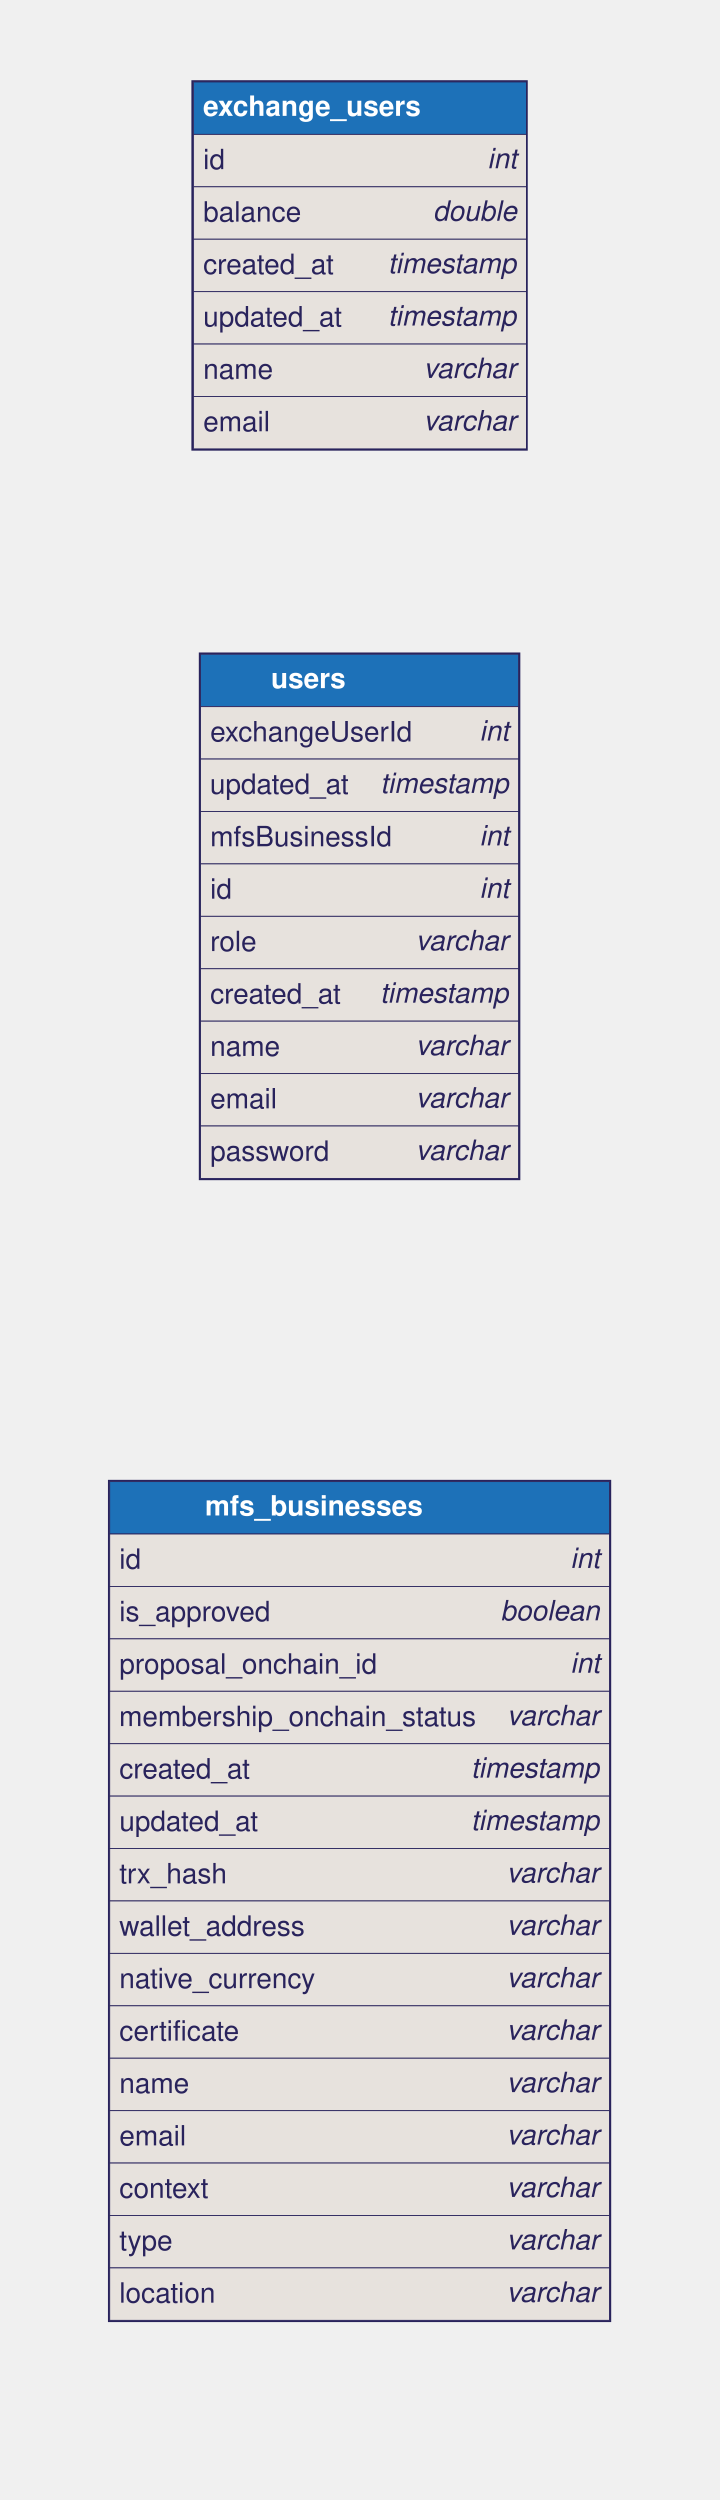
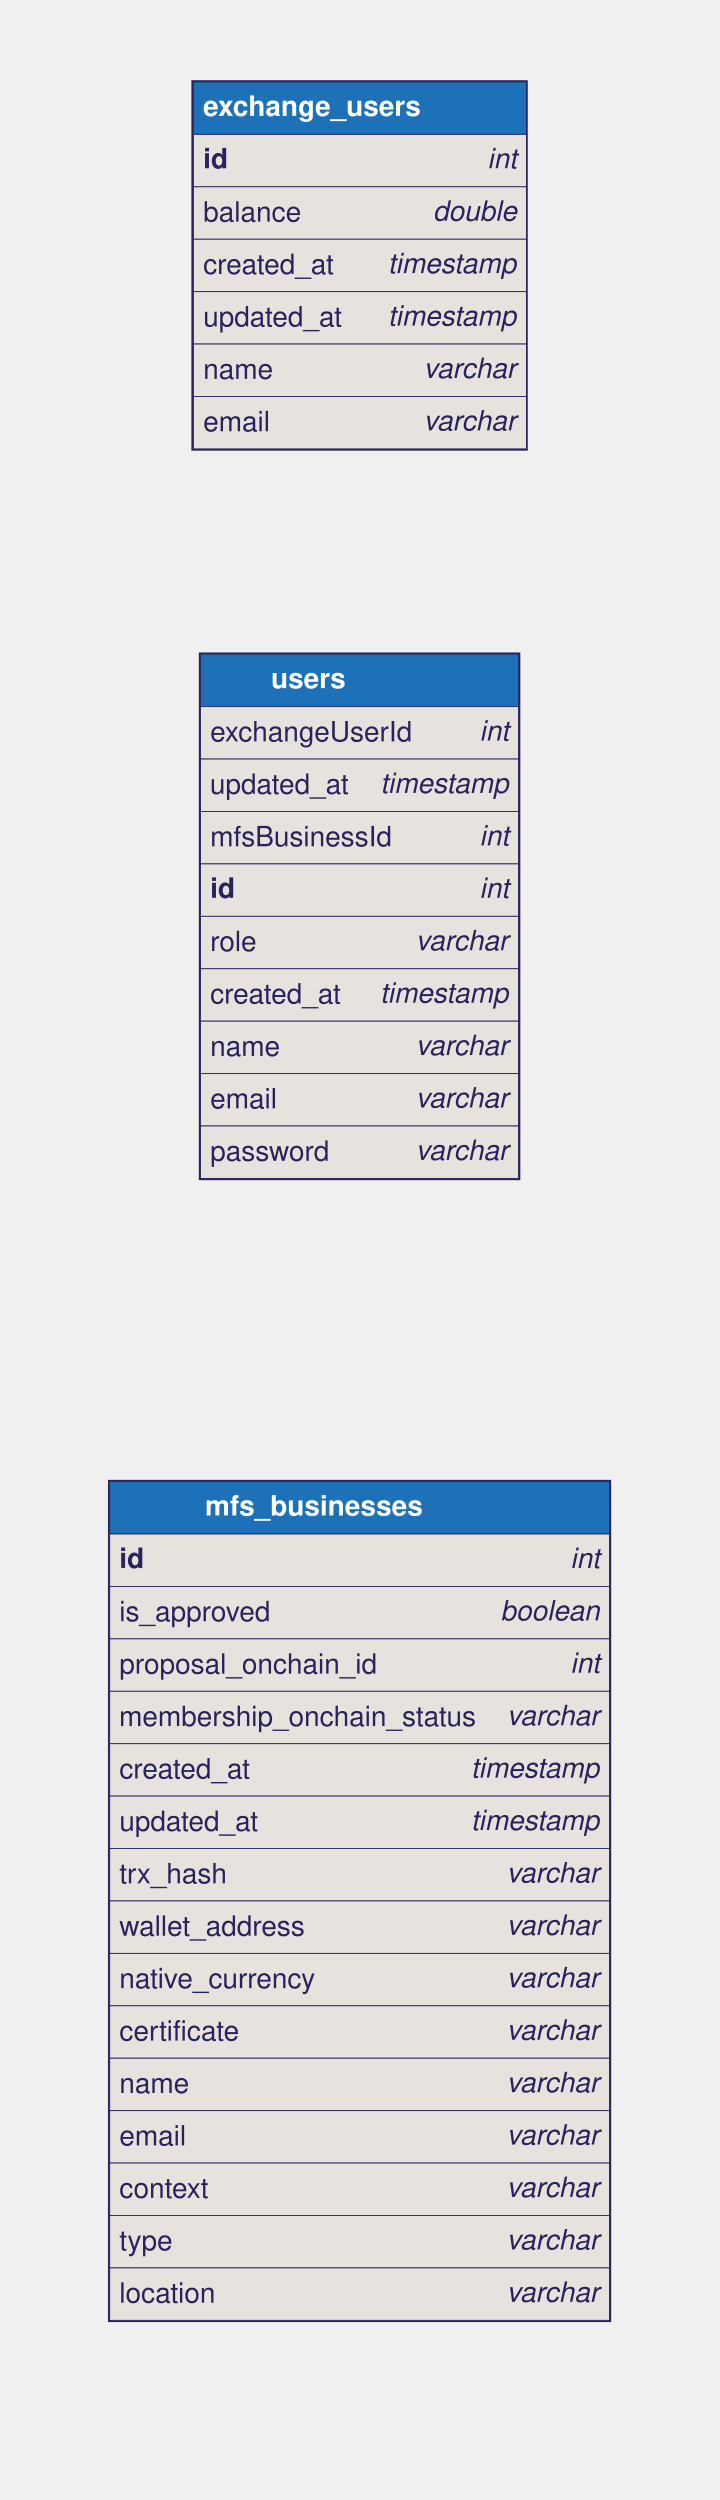
<svg xmlns="http://www.w3.org/2000/svg" width="823pt" height="2861pt" viewBox="0.00 0.00 822.59 2861.46">
  <g id="graph0" class="graph" transform="scale(1 1) rotate(0) translate(4 2857.46)">
    <g id="mfs_businesses" class="node">
      <ellipse fill="none" stroke="black" stroke-width="0" cx="407.29" cy="-681.65" rx="407.09" ry="681.8" />
      <polygon fill="#1d71b8" stroke="transparent" points="121.29,-1101.65 121.29,-1161.65 693.29,-1161.65 693.29,-1101.65 121.29,-1101.65" />
      <polygon fill="none" stroke="#29235c" points="121.29,-1101.65 121.29,-1161.65 693.29,-1161.65 693.29,-1101.65 121.29,-1101.65" />
      <text text-anchor="start" x="230.35" y="-1122.85" font-family="Helvetica,sans-Serif" font-weight="bold" font-size="32.00" fill="#ffffff">       mfs_businesses       </text>
      <polygon fill="#e7e2dd" stroke="transparent" points="121.29,-1041.65 121.29,-1101.65 693.29,-1101.65 693.29,-1041.65 121.29,-1041.65" />
      <polygon fill="none" stroke="#29235c" points="121.29,-1041.65 121.29,-1101.65 693.29,-1101.65 693.29,-1041.65 121.29,-1041.65" />
-       <text text-anchor="start" x="132.29" y="-1061.85" font-family="Helvetica,sans-Serif" font-size="32.00" fill="#29235c">id    </text>
+       <text text-anchor="start" x="132.29" y="-1062.85" font-family="Helvetica,sans-Serif" font-weight="bold" font-size="32.00" fill="#29235c">id</text>
+       <text text-anchor="start" x="157.18" y="-1062.85" font-family="Helvetica,sans-Serif" font-size="32.00" fill="#29235c">    </text>
      <text text-anchor="start" x="648.51" y="-1062.85" font-family="Helvetica,sans-Serif" font-style="italic" font-size="32.00" fill="#29235c">int</text>
      <polygon fill="#e7e2dd" stroke="transparent" points="121.29,-981.65 121.29,-1041.65 693.29,-1041.65 693.29,-981.65 121.29,-981.65" />
      <polygon fill="none" stroke="#29235c" points="121.29,-981.65 121.29,-1041.65 693.29,-1041.65 693.29,-981.65 121.29,-981.65" />
      <text text-anchor="start" x="132.29" y="-1001.85" font-family="Helvetica,sans-Serif" font-size="32.00" fill="#29235c">is_approved    </text>
      <text text-anchor="start" x="568.46" y="-1002.85" font-family="Helvetica,sans-Serif" font-style="italic" font-size="32.00" fill="#29235c">boolean</text>
      <polygon fill="#e7e2dd" stroke="transparent" points="121.29,-921.65 121.29,-981.65 693.29,-981.65 693.29,-921.65 121.29,-921.65" />
      <polygon fill="none" stroke="#29235c" points="121.29,-921.65 121.29,-981.65 693.29,-981.65 693.29,-921.65 121.29,-921.65" />
      <text text-anchor="start" x="132.29" y="-941.85" font-family="Helvetica,sans-Serif" font-size="32.00" fill="#29235c">proposal_onchain_id    </text>
      <text text-anchor="start" x="648.51" y="-942.85" font-family="Helvetica,sans-Serif" font-style="italic" font-size="32.00" fill="#29235c">int</text>
      <polygon fill="#e7e2dd" stroke="transparent" points="121.29,-861.65 121.29,-921.65 693.29,-921.65 693.29,-861.65 121.29,-861.65" />
      <polygon fill="none" stroke="#29235c" points="121.29,-861.65 121.29,-921.65 693.29,-921.65 693.29,-861.65 121.29,-861.65" />
      <text text-anchor="start" x="132.01" y="-881.85" font-family="Helvetica,sans-Serif" font-size="32.00" fill="#29235c">membership_onchain_status    </text>
      <text text-anchor="start" x="575.96" y="-882.85" font-family="Helvetica,sans-Serif" font-style="italic" font-size="32.00" fill="#29235c">varchar</text>
      <polygon fill="#e7e2dd" stroke="transparent" points="121.29,-801.65 121.29,-861.65 693.29,-861.65 693.29,-801.65 121.29,-801.65" />
      <polygon fill="none" stroke="#29235c" points="121.29,-801.65 121.29,-861.65 693.29,-861.65 693.29,-801.65 121.29,-801.65" />
      <text text-anchor="start" x="132.29" y="-821.85" font-family="Helvetica,sans-Serif" font-size="32.00" fill="#29235c">created_at    </text>
      <text text-anchor="start" x="534.74" y="-822.85" font-family="Helvetica,sans-Serif" font-style="italic" font-size="32.00" fill="#29235c">timestamp</text>
      <polygon fill="#e7e2dd" stroke="transparent" points="121.29,-741.65 121.29,-801.65 693.29,-801.65 693.29,-741.65 121.29,-741.65" />
      <polygon fill="none" stroke="#29235c" points="121.29,-741.65 121.29,-801.65 693.29,-801.65 693.29,-741.65 121.29,-741.65" />
      <text text-anchor="start" x="132.29" y="-761.85" font-family="Helvetica,sans-Serif" font-size="32.00" fill="#29235c">updated_at    </text>
      <text text-anchor="start" x="534.74" y="-762.85" font-family="Helvetica,sans-Serif" font-style="italic" font-size="32.00" fill="#29235c">timestamp</text>
      <polygon fill="#e7e2dd" stroke="transparent" points="121.29,-681.65 121.29,-741.65 693.29,-741.65 693.29,-681.65 121.29,-681.65" />
      <polygon fill="none" stroke="#29235c" points="121.29,-681.65 121.29,-741.65 693.29,-741.65 693.29,-681.65 121.29,-681.65" />
      <text text-anchor="start" x="132.29" y="-701.85" font-family="Helvetica,sans-Serif" font-size="32.00" fill="#29235c">trx_hash    </text>
      <text text-anchor="start" x="575.62" y="-702.85" font-family="Helvetica,sans-Serif" font-style="italic" font-size="32.00" fill="#29235c">varchar</text>
      <polygon fill="#e7e2dd" stroke="transparent" points="121.29,-621.65 121.29,-681.65 693.29,-681.65 693.29,-621.65 121.29,-621.65" />
      <polygon fill="none" stroke="#29235c" points="121.29,-621.65 121.29,-681.65 693.29,-681.65 693.29,-621.65 121.29,-621.65" />
      <text text-anchor="start" x="132.29" y="-641.85" font-family="Helvetica,sans-Serif" font-size="32.00" fill="#29235c">wallet_address    </text>
      <text text-anchor="start" x="575.62" y="-642.85" font-family="Helvetica,sans-Serif" font-style="italic" font-size="32.00" fill="#29235c">varchar</text>
      <polygon fill="#e7e2dd" stroke="transparent" points="121.29,-561.65 121.29,-621.65 693.29,-621.65 693.29,-561.65 121.29,-561.65" />
      <polygon fill="none" stroke="#29235c" points="121.29,-561.65 121.29,-621.65 693.29,-621.65 693.29,-561.65 121.29,-561.65" />
      <text text-anchor="start" x="132.29" y="-581.85" font-family="Helvetica,sans-Serif" font-size="32.00" fill="#29235c">native_currency    </text>
      <text text-anchor="start" x="575.62" y="-582.85" font-family="Helvetica,sans-Serif" font-style="italic" font-size="32.00" fill="#29235c">varchar</text>
      <polygon fill="#e7e2dd" stroke="transparent" points="121.29,-501.65 121.29,-561.65 693.29,-561.65 693.29,-501.65 121.29,-501.65" />
      <polygon fill="none" stroke="#29235c" points="121.29,-501.65 121.29,-561.65 693.29,-561.65 693.29,-501.65 121.29,-501.65" />
      <text text-anchor="start" x="132.29" y="-521.85" font-family="Helvetica,sans-Serif" font-size="32.00" fill="#29235c">certificate    </text>
      <text text-anchor="start" x="575.62" y="-522.85" font-family="Helvetica,sans-Serif" font-style="italic" font-size="32.00" fill="#29235c">varchar</text>
      <polygon fill="#e7e2dd" stroke="transparent" points="121.29,-441.65 121.29,-501.65 693.29,-501.65 693.29,-441.65 121.29,-441.65" />
      <polygon fill="none" stroke="#29235c" points="121.29,-441.65 121.29,-501.65 693.29,-501.65 693.29,-441.65 121.29,-441.65" />
      <text text-anchor="start" x="132.29" y="-461.85" font-family="Helvetica,sans-Serif" font-size="32.00" fill="#29235c">name    </text>
      <text text-anchor="start" x="575.62" y="-462.85" font-family="Helvetica,sans-Serif" font-style="italic" font-size="32.00" fill="#29235c">varchar</text>
      <polygon fill="#e7e2dd" stroke="transparent" points="121.29,-381.65 121.29,-441.65 693.29,-441.65 693.29,-381.65 121.29,-381.65" />
      <polygon fill="none" stroke="#29235c" points="121.29,-381.65 121.29,-441.65 693.29,-441.65 693.29,-381.65 121.29,-381.65" />
      <text text-anchor="start" x="132.29" y="-401.85" font-family="Helvetica,sans-Serif" font-size="32.00" fill="#29235c">email    </text>
      <text text-anchor="start" x="575.62" y="-402.85" font-family="Helvetica,sans-Serif" font-style="italic" font-size="32.00" fill="#29235c">varchar</text>
      <polygon fill="#e7e2dd" stroke="transparent" points="121.29,-321.65 121.29,-381.65 693.29,-381.65 693.29,-321.65 121.29,-321.65" />
      <polygon fill="none" stroke="#29235c" points="121.29,-321.65 121.29,-381.65 693.29,-381.65 693.29,-321.65 121.29,-321.65" />
      <text text-anchor="start" x="132.29" y="-341.85" font-family="Helvetica,sans-Serif" font-size="32.00" fill="#29235c">context    </text>
      <text text-anchor="start" x="575.62" y="-342.85" font-family="Helvetica,sans-Serif" font-style="italic" font-size="32.00" fill="#29235c">varchar</text>
      <polygon fill="#e7e2dd" stroke="transparent" points="121.29,-261.65 121.29,-321.65 693.29,-321.65 693.29,-261.65 121.29,-261.65" />
      <polygon fill="none" stroke="#29235c" points="121.29,-261.65 121.29,-321.65 693.29,-321.65 693.29,-261.65 121.29,-261.65" />
      <text text-anchor="start" x="132.29" y="-281.85" font-family="Helvetica,sans-Serif" font-size="32.00" fill="#29235c">type    </text>
      <text text-anchor="start" x="575.62" y="-282.85" font-family="Helvetica,sans-Serif" font-style="italic" font-size="32.00" fill="#29235c">varchar</text>
      <polygon fill="#e7e2dd" stroke="transparent" points="121.29,-201.65 121.29,-261.65 693.29,-261.65 693.29,-201.65 121.29,-201.65" />
      <polygon fill="none" stroke="#29235c" points="121.29,-201.65 121.29,-261.65 693.29,-261.65 693.29,-201.65 121.29,-201.65" />
      <text text-anchor="start" x="132.29" y="-221.85" font-family="Helvetica,sans-Serif" font-size="32.00" fill="#29235c">location    </text>
      <text text-anchor="start" x="575.62" y="-222.85" font-family="Helvetica,sans-Serif" font-style="italic" font-size="32.00" fill="#29235c">varchar</text>
      <polygon fill="none" stroke="#29235c" stroke-width="2" points="120.29,-200.65 120.29,-1162.65 694.29,-1162.65 694.29,-200.65 120.29,-200.65" />
    </g>
    <g id="users" class="node">
      <ellipse fill="none" stroke="black" stroke-width="0" cx="407.29" cy="-1808.65" rx="260.43" ry="427.19" />
      <polygon fill="#1d71b8" stroke="transparent" points="225.29,-2048.65 225.29,-2108.65 589.29,-2108.65 589.29,-2048.65 225.29,-2048.65" />
      <polygon fill="none" stroke="#29235c" points="225.29,-2048.65 225.29,-2108.65 589.29,-2108.65 589.29,-2048.65 225.29,-2048.65" />
      <text text-anchor="start" x="305.93" y="-2069.85" font-family="Helvetica,sans-Serif" font-weight="bold" font-size="32.00" fill="#ffffff">       users       </text>
      <polygon fill="#e7e2dd" stroke="transparent" points="225.29,-1988.65 225.29,-2048.65 589.29,-2048.65 589.29,-1988.65 225.29,-1988.65" />
      <polygon fill="none" stroke="#29235c" points="225.29,-1988.65 225.29,-2048.65 589.29,-2048.65 589.29,-1988.65 225.29,-1988.65" />
      <text text-anchor="start" x="236.29" y="-2008.85" font-family="Helvetica,sans-Serif" font-size="32.00" fill="#29235c">exchangeUserId    </text>
      <text text-anchor="start" x="544.51" y="-2009.85" font-family="Helvetica,sans-Serif" font-style="italic" font-size="32.00" fill="#29235c">int</text>
      <polygon fill="#e7e2dd" stroke="transparent" points="225.29,-1928.65 225.29,-1988.65 589.29,-1988.65 589.29,-1928.65 225.29,-1928.65" />
      <polygon fill="none" stroke="#29235c" points="225.29,-1928.65 225.29,-1988.65 589.29,-1988.65 589.29,-1928.65 225.29,-1928.65" />
      <text text-anchor="start" x="235.96" y="-1948.85" font-family="Helvetica,sans-Serif" font-size="32.00" fill="#29235c">updated_at    </text>
      <text text-anchor="start" x="431.01" y="-1949.85" font-family="Helvetica,sans-Serif" font-style="italic" font-size="32.00" fill="#29235c">timestamp</text>
      <polygon fill="#e7e2dd" stroke="transparent" points="225.29,-1868.65 225.29,-1928.65 589.29,-1928.65 589.29,-1868.65 225.29,-1868.65" />
      <polygon fill="none" stroke="#29235c" points="225.29,-1868.65 225.29,-1928.65 589.29,-1928.65 589.29,-1868.65 225.29,-1868.65" />
      <text text-anchor="start" x="236.29" y="-1888.85" font-family="Helvetica,sans-Serif" font-size="32.00" fill="#29235c">mfsBusinessId    </text>
      <text text-anchor="start" x="544.51" y="-1889.85" font-family="Helvetica,sans-Serif" font-style="italic" font-size="32.00" fill="#29235c">int</text>
      <polygon fill="#e7e2dd" stroke="transparent" points="225.29,-1808.65 225.29,-1868.65 589.29,-1868.65 589.29,-1808.65 225.29,-1808.65" />
      <polygon fill="none" stroke="#29235c" points="225.29,-1808.65 225.29,-1868.65 589.29,-1868.65 589.29,-1808.65 225.29,-1808.65" />
-       <text text-anchor="start" x="236.29" y="-1828.85" font-family="Helvetica,sans-Serif" font-size="32.00" fill="#29235c">id    </text>
+       <text text-anchor="start" x="236.29" y="-1829.85" font-family="Helvetica,sans-Serif" font-weight="bold" font-size="32.00" fill="#29235c">id</text>
+       <text text-anchor="start" x="261.18" y="-1829.85" font-family="Helvetica,sans-Serif" font-size="32.00" fill="#29235c">    </text>
      <text text-anchor="start" x="544.51" y="-1829.85" font-family="Helvetica,sans-Serif" font-style="italic" font-size="32.00" fill="#29235c">int</text>
      <polygon fill="#e7e2dd" stroke="transparent" points="225.29,-1748.65 225.29,-1808.65 589.29,-1808.65 589.29,-1748.65 225.29,-1748.65" />
      <polygon fill="none" stroke="#29235c" points="225.29,-1748.65 225.29,-1808.65 589.29,-1808.65 589.29,-1748.65 225.29,-1748.65" />
      <text text-anchor="start" x="236.29" y="-1768.85" font-family="Helvetica,sans-Serif" font-size="32.00" fill="#29235c">role    </text>
      <text text-anchor="start" x="471.62" y="-1769.85" font-family="Helvetica,sans-Serif" font-style="italic" font-size="32.00" fill="#29235c">varchar</text>
      <polygon fill="#e7e2dd" stroke="transparent" points="225.29,-1688.65 225.29,-1748.65 589.29,-1748.65 589.29,-1688.65 225.29,-1688.65" />
      <polygon fill="none" stroke="#29235c" points="225.29,-1688.65 225.29,-1748.65 589.29,-1748.65 589.29,-1688.65 225.29,-1688.65" />
      <text text-anchor="start" x="236.29" y="-1708.85" font-family="Helvetica,sans-Serif" font-size="32.00" fill="#29235c">created_at    </text>
      <text text-anchor="start" x="430.74" y="-1709.85" font-family="Helvetica,sans-Serif" font-style="italic" font-size="32.00" fill="#29235c">timestamp</text>
      <polygon fill="#e7e2dd" stroke="transparent" points="225.29,-1628.65 225.29,-1688.65 589.29,-1688.65 589.29,-1628.65 225.29,-1628.65" />
      <polygon fill="none" stroke="#29235c" points="225.29,-1628.65 225.29,-1688.65 589.29,-1688.65 589.29,-1628.65 225.29,-1628.65" />
      <text text-anchor="start" x="236.29" y="-1648.85" font-family="Helvetica,sans-Serif" font-size="32.00" fill="#29235c">name    </text>
      <text text-anchor="start" x="471.62" y="-1649.85" font-family="Helvetica,sans-Serif" font-style="italic" font-size="32.00" fill="#29235c">varchar</text>
      <polygon fill="#e7e2dd" stroke="transparent" points="225.29,-1568.65 225.29,-1628.65 589.29,-1628.65 589.29,-1568.65 225.29,-1568.65" />
      <polygon fill="none" stroke="#29235c" points="225.29,-1568.65 225.29,-1628.65 589.29,-1628.65 589.29,-1568.65 225.29,-1568.65" />
      <text text-anchor="start" x="236.29" y="-1588.85" font-family="Helvetica,sans-Serif" font-size="32.00" fill="#29235c">email    </text>
      <text text-anchor="start" x="471.62" y="-1589.85" font-family="Helvetica,sans-Serif" font-style="italic" font-size="32.00" fill="#29235c">varchar</text>
      <polygon fill="#e7e2dd" stroke="transparent" points="225.29,-1508.65 225.29,-1568.65 589.29,-1568.65 589.29,-1508.65 225.29,-1508.65" />
      <polygon fill="none" stroke="#29235c" points="225.29,-1508.65 225.29,-1568.65 589.29,-1568.65 589.29,-1508.65 225.29,-1508.65" />
      <text text-anchor="start" x="236.29" y="-1528.85" font-family="Helvetica,sans-Serif" font-size="32.00" fill="#29235c">password    </text>
      <text text-anchor="start" x="471.62" y="-1529.85" font-family="Helvetica,sans-Serif" font-style="italic" font-size="32.00" fill="#29235c">varchar</text>
      <polygon fill="none" stroke="#29235c" stroke-width="2" points="224.29,-1507.65 224.29,-2109.65 590.29,-2109.65 590.29,-1507.65 224.29,-1507.65" />
    </g>
    <g id="exchange_users" class="node">
      <ellipse fill="none" stroke="black" stroke-width="0" cx="407.29" cy="-2553.65" rx="272.47" ry="299.63" />
      <polygon fill="#1d71b8" stroke="transparent" points="217.29,-2703.65 217.29,-2763.65 598.29,-2763.65 598.29,-2703.65 217.29,-2703.65" />
      <polygon fill="none" stroke="#29235c" points="217.29,-2703.65 217.29,-2763.65 598.29,-2763.65 598.29,-2703.65 217.29,-2703.65" />
      <text text-anchor="start" x="228.17" y="-2724.85" font-family="Helvetica,sans-Serif" font-weight="bold" font-size="32.00" fill="#ffffff">       exchange_users       </text>
      <polygon fill="#e7e2dd" stroke="transparent" points="217.29,-2643.65 217.29,-2703.65 598.29,-2703.65 598.29,-2643.65 217.29,-2643.65" />
      <polygon fill="none" stroke="#29235c" points="217.29,-2643.65 217.29,-2703.65 598.29,-2703.65 598.29,-2643.65 217.29,-2643.65" />
-       <text text-anchor="start" x="228.29" y="-2663.85" font-family="Helvetica,sans-Serif" font-size="32.00" fill="#29235c">id    </text>
+       <text text-anchor="start" x="228.29" y="-2664.85" font-family="Helvetica,sans-Serif" font-weight="bold" font-size="32.00" fill="#29235c">id</text>
+       <text text-anchor="start" x="253.18" y="-2664.85" font-family="Helvetica,sans-Serif" font-size="32.00" fill="#29235c">    </text>
      <text text-anchor="start" x="553.51" y="-2664.85" font-family="Helvetica,sans-Serif" font-style="italic" font-size="32.00" fill="#29235c">int</text>
      <polygon fill="#e7e2dd" stroke="transparent" points="217.29,-2583.65 217.29,-2643.65 598.29,-2643.65 598.29,-2583.65 217.29,-2583.65" />
      <polygon fill="none" stroke="#29235c" points="217.29,-2583.65 217.29,-2643.65 598.29,-2643.65 598.29,-2583.65 217.29,-2583.65" />
      <text text-anchor="start" x="228.29" y="-2603.85" font-family="Helvetica,sans-Serif" font-size="32.00" fill="#29235c">balance    </text>
      <text text-anchor="start" x="491.25" y="-2604.85" font-family="Helvetica,sans-Serif" font-style="italic" font-size="32.00" fill="#29235c">double</text>
      <polygon fill="#e7e2dd" stroke="transparent" points="217.29,-2523.65 217.29,-2583.65 598.29,-2583.65 598.29,-2523.65 217.29,-2523.65" />
      <polygon fill="none" stroke="#29235c" points="217.29,-2523.65 217.29,-2583.65 598.29,-2583.65 598.29,-2523.65 217.29,-2523.65" />
      <text text-anchor="start" x="228.29" y="-2543.85" font-family="Helvetica,sans-Serif" font-size="32.00" fill="#29235c">created_at    </text>
      <text text-anchor="start" x="439.74" y="-2544.85" font-family="Helvetica,sans-Serif" font-style="italic" font-size="32.00" fill="#29235c">timestamp</text>
      <polygon fill="#e7e2dd" stroke="transparent" points="217.29,-2463.65 217.29,-2523.65 598.29,-2523.65 598.29,-2463.65 217.29,-2463.65" />
      <polygon fill="none" stroke="#29235c" points="217.29,-2463.65 217.29,-2523.65 598.29,-2523.65 598.29,-2463.65 217.29,-2463.65" />
      <text text-anchor="start" x="228.29" y="-2483.85" font-family="Helvetica,sans-Serif" font-size="32.00" fill="#29235c">updated_at    </text>
      <text text-anchor="start" x="439.74" y="-2484.85" font-family="Helvetica,sans-Serif" font-style="italic" font-size="32.00" fill="#29235c">timestamp</text>
      <polygon fill="#e7e2dd" stroke="transparent" points="217.29,-2403.65 217.29,-2463.65 598.29,-2463.65 598.29,-2403.65 217.29,-2403.65" />
      <polygon fill="none" stroke="#29235c" points="217.29,-2403.65 217.29,-2463.65 598.29,-2463.65 598.29,-2403.65 217.29,-2403.65" />
      <text text-anchor="start" x="228.29" y="-2423.85" font-family="Helvetica,sans-Serif" font-size="32.00" fill="#29235c">name    </text>
      <text text-anchor="start" x="480.62" y="-2424.85" font-family="Helvetica,sans-Serif" font-style="italic" font-size="32.00" fill="#29235c">varchar</text>
      <polygon fill="#e7e2dd" stroke="transparent" points="217.29,-2343.65 217.29,-2403.65 598.29,-2403.65 598.29,-2343.65 217.29,-2343.65" />
      <polygon fill="none" stroke="#29235c" points="217.29,-2343.65 217.29,-2403.65 598.29,-2403.65 598.29,-2343.65 217.29,-2343.65" />
      <text text-anchor="start" x="228.29" y="-2363.85" font-family="Helvetica,sans-Serif" font-size="32.00" fill="#29235c">email    </text>
      <text text-anchor="start" x="480.62" y="-2364.85" font-family="Helvetica,sans-Serif" font-style="italic" font-size="32.00" fill="#29235c">varchar</text>
      <polygon fill="none" stroke="#29235c" stroke-width="2" points="215.79,-2342.65 215.79,-2764.65 598.79,-2764.65 598.79,-2342.65 215.79,-2342.65" />
    </g>
  </g>
</svg>
